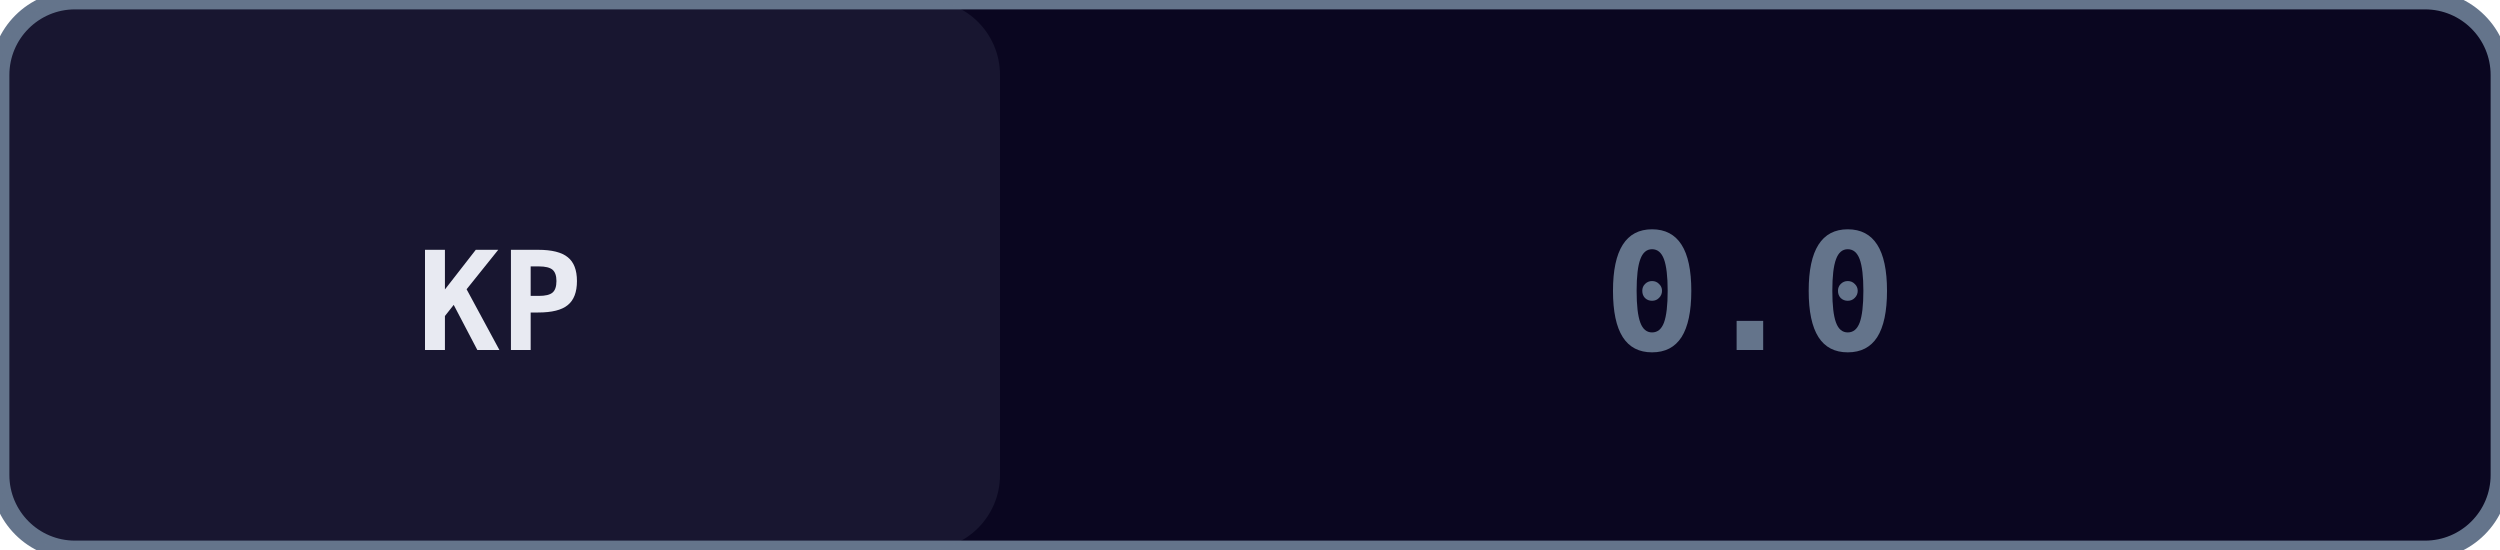
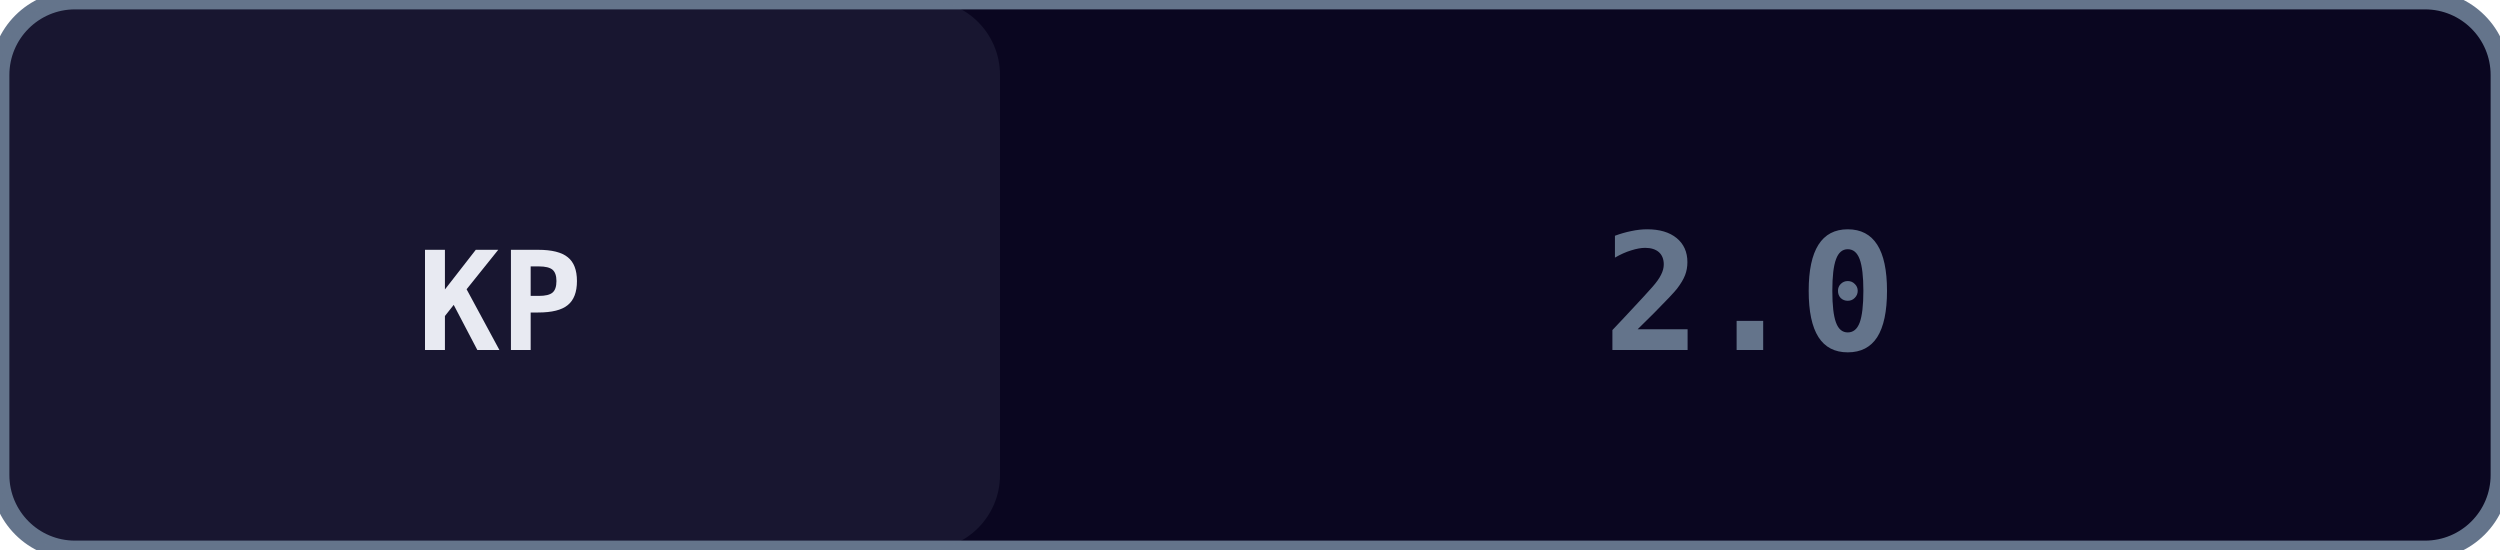
- <svg xmlns="http://www.w3.org/2000/svg" width="200" height="44" role="img" aria-label="Kp: 0.0">
+ <svg xmlns="http://www.w3.org/2000/svg" width="200" height="44" role="img" aria-label="Kp: 2.0">
  <a href="https://flarient.com/kp-index" target="_blank" rel="noopener">
    <rect width="200" height="44" rx="6" fill="#0a0620" stroke="#64748b" stroke-width="1.5" />
    <rect width="80" height="44" rx="6" fill="#64748b" opacity="0.15" />
    <text x="40" y="28" text-anchor="middle" fill="#e8eaf2" font-family="monospace" font-size="11" font-weight="bold">KP</text>
-     <text x="140" y="28" text-anchor="middle" fill="#64748b" font-family="monospace" font-size="13" font-weight="bold">0.0</text>
+     <text x="140" y="28" text-anchor="middle" fill="#64748b" font-family="monospace" font-size="13" font-weight="bold">2.0</text>
  </a>
</svg>
